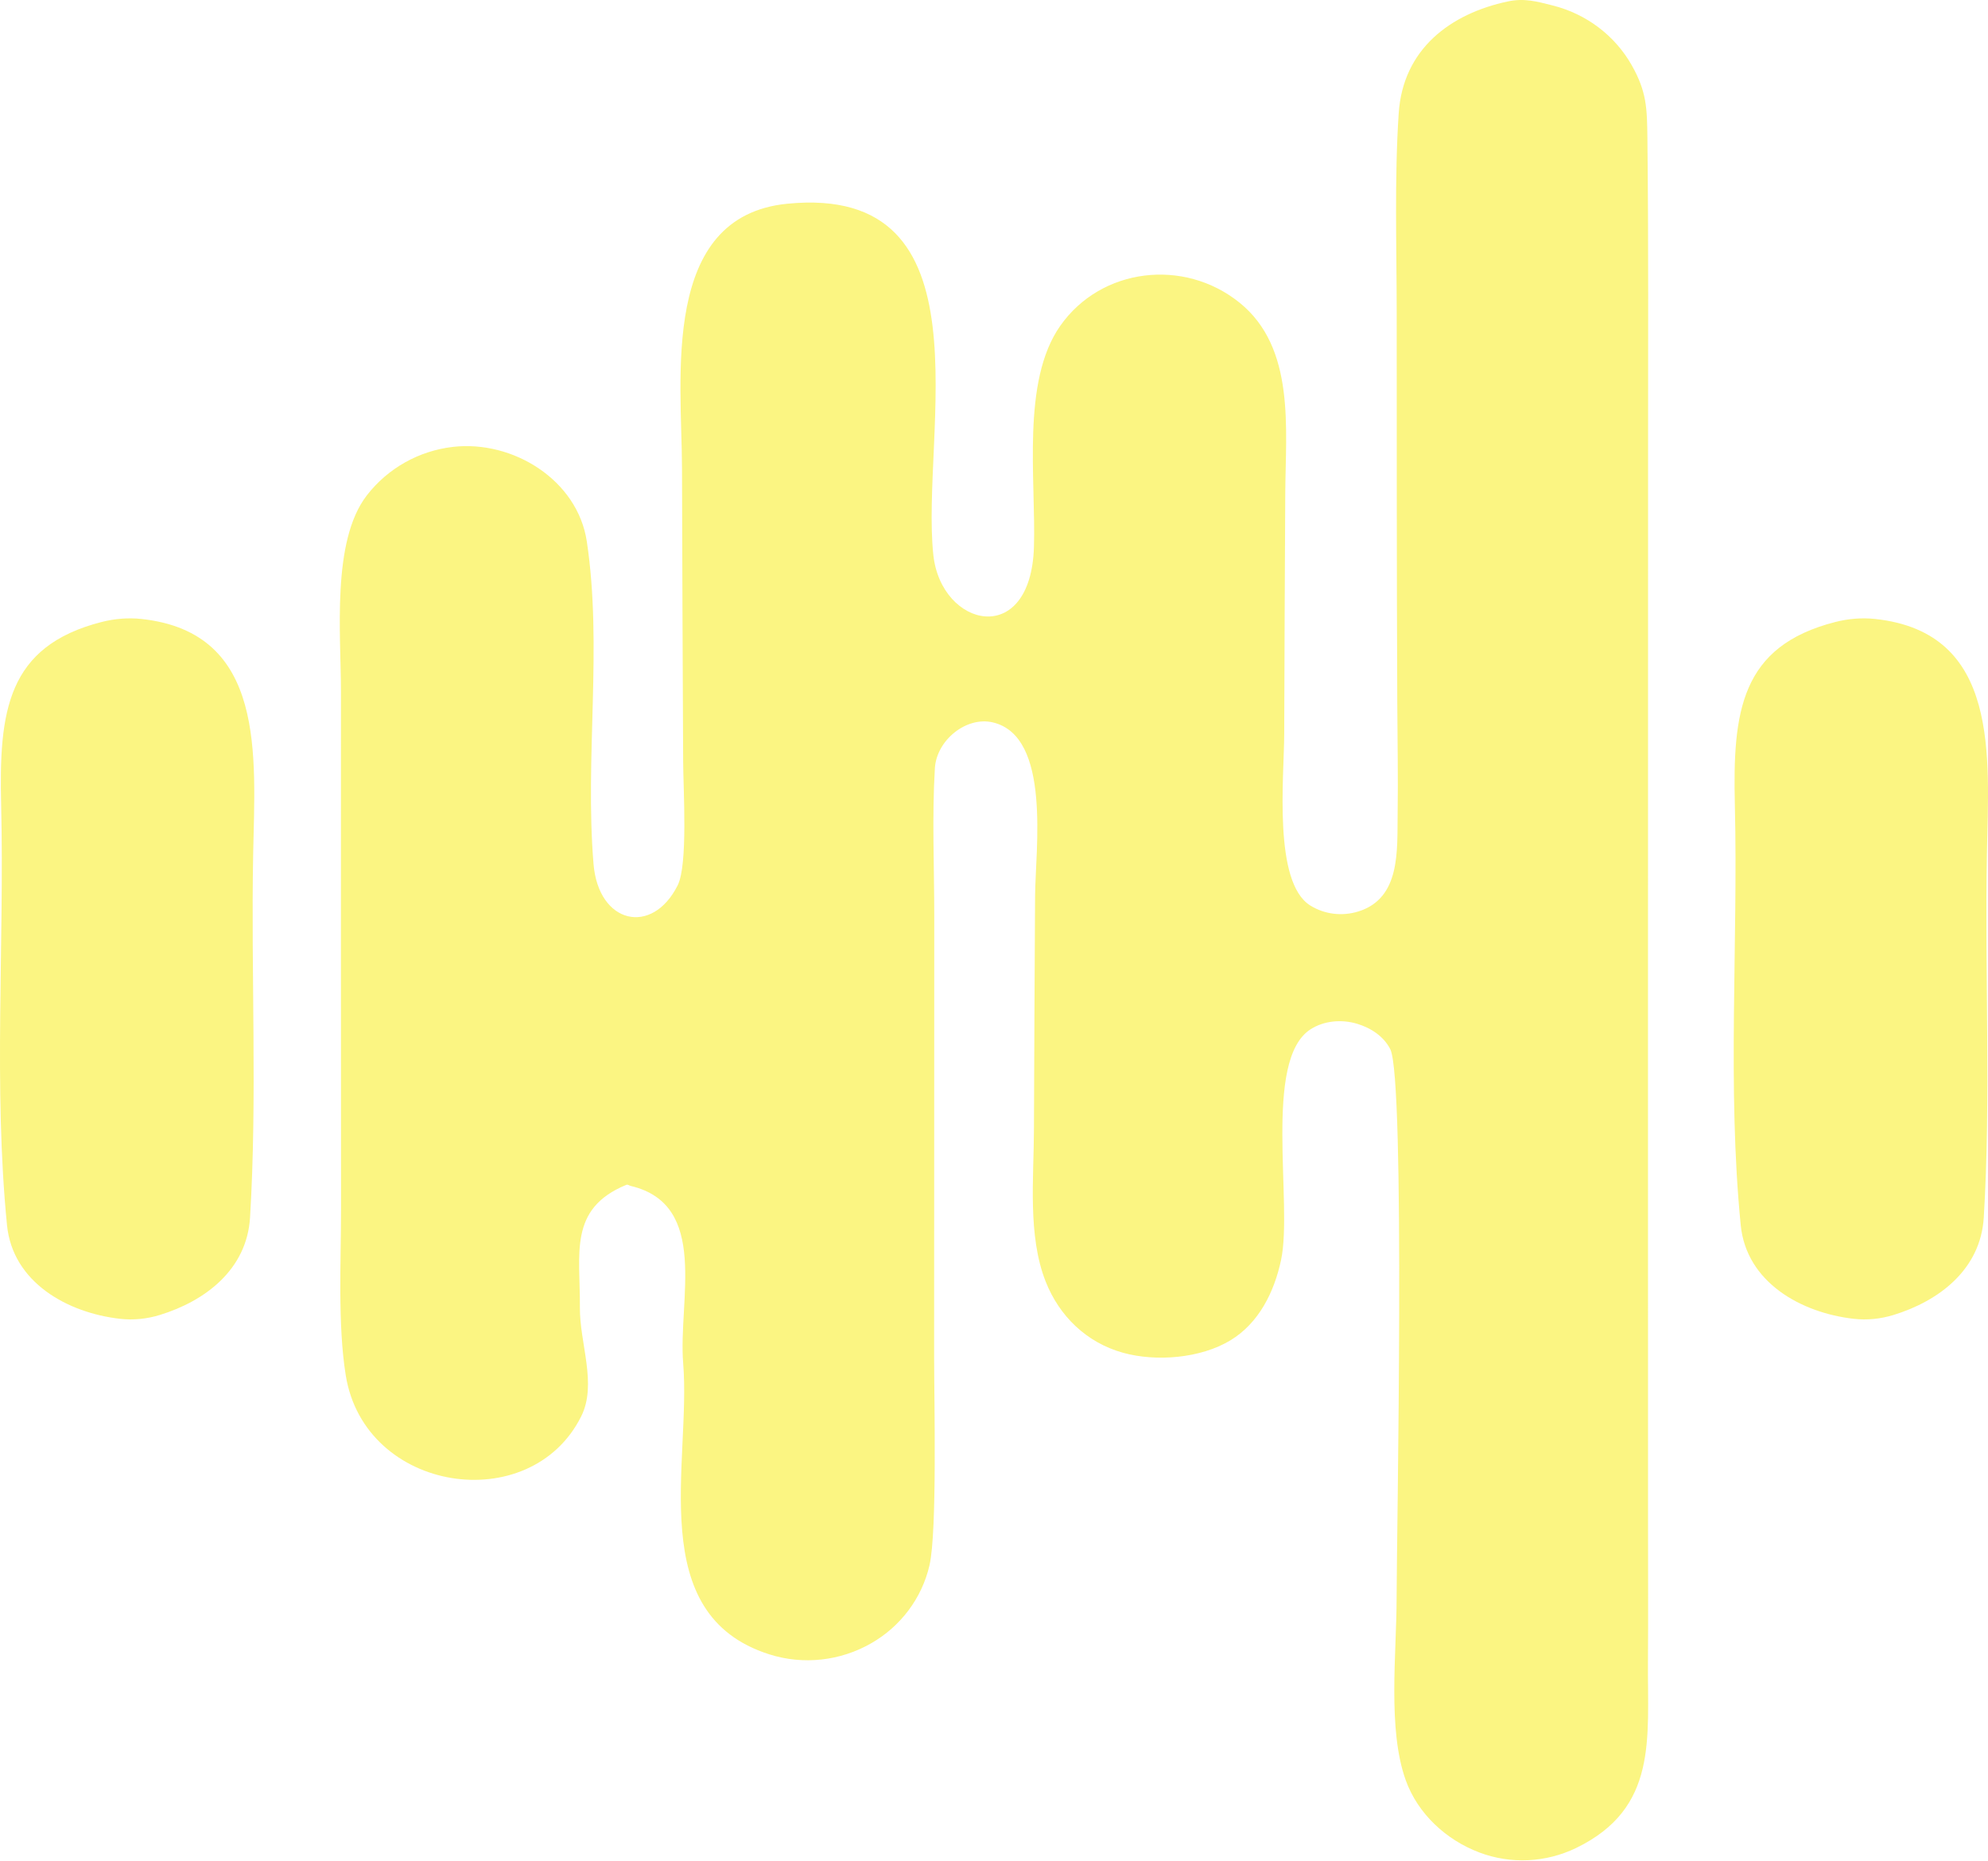
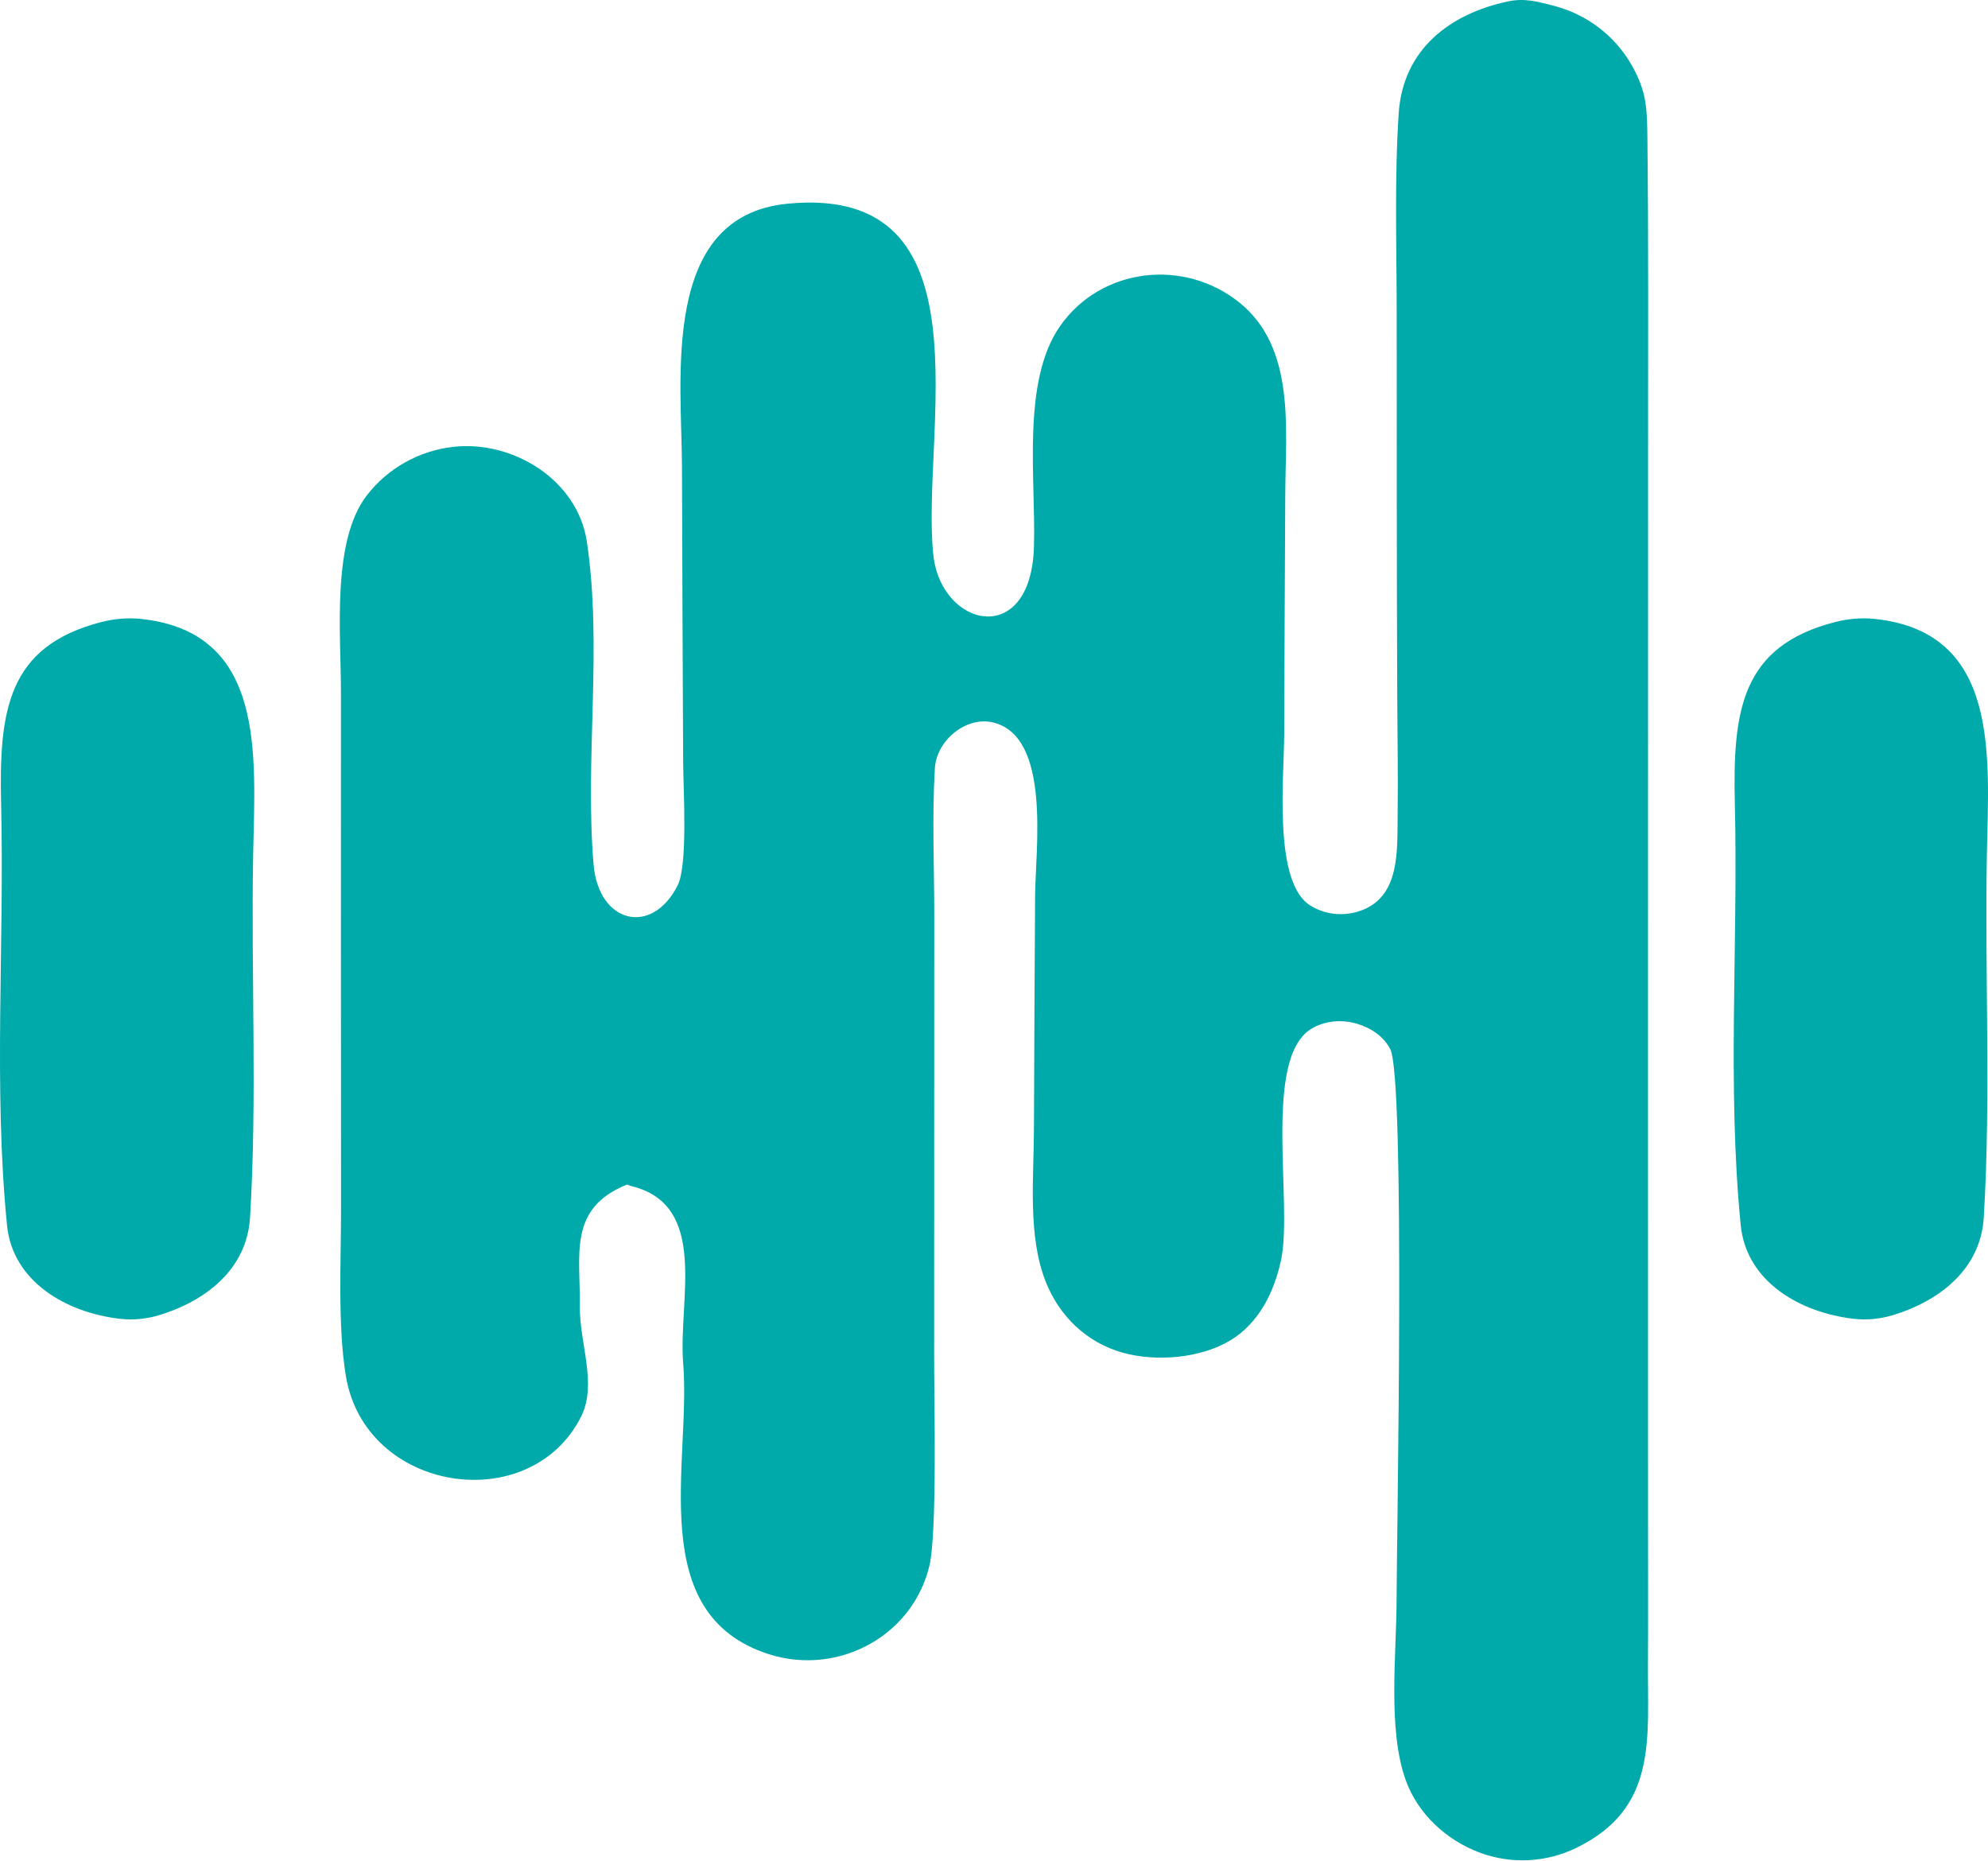
<svg xmlns="http://www.w3.org/2000/svg" width="544" height="509" viewBox="0 0 544 509" fill="none">
-   <path d="M412.642 0.387C417.107 -0.558 420.497 0.384 424.987 1.525C434.077 3.833 441.887 9.685 446.509 17.847C450.617 25.102 450.708 29.637 450.799 37.885C451.112 66.279 450.99 94.842 450.98 123.231C450.956 186.113 450.96 221.368 450.959 284.25C450.958 336.054 450.969 365.099 450.969 416.903C450.969 429.528 451.04 442.217 450.948 454.842C450.796 475.601 453.76 494.697 431.343 505.597C423.035 509.637 413.444 510.111 404.805 506.85C395.75 503.432 387.966 496.274 384.664 487.069C379.671 473.148 382.152 452.474 382.167 437.641C382.183 421.214 384.617 295.166 380.433 287.053C378.605 283.507 375.118 281.249 371.384 280.119C367.22 278.86 362.367 279.228 358.647 281.606C345.526 289.994 353.831 329.367 350.552 344.742C348.697 353.438 344.52 362.007 336.664 366.743C328.545 371.638 316.413 372.662 307.283 370.119C297.352 367.353 289.868 360.138 286.118 350.593C281.204 338.084 282.884 322.391 282.932 309.181C283.025 284.16 283.094 270.132 283.244 245.111C283.319 232.518 287.74 201.465 271.702 197.658C264.431 195.933 256.287 202.511 255.822 210.188C255.02 223.418 255.655 237.2 255.653 250.633C255.645 297.731 255.632 324.136 255.615 371.234C255.61 382.851 256.471 419.025 254.355 428.244C252.284 437.267 246.471 444.969 238.445 449.586C229.952 454.472 219.799 455.606 210.462 452.623C176.16 441.664 189.169 400.148 186.944 372.965C185.538 355.796 194.196 329.6 172.599 324.482C172.114 324.367 171.815 324.005 171.354 324.196C155.482 330.736 158.8 343.022 158.681 357.717C158.6 367.614 163.464 378.669 159.037 387.533C145.178 415.279 99.814 408.504 94.616 376.32C92.374 362.442 93.332 344.901 93.323 330.524C93.306 302.19 93.296 286.304 93.292 257.97C93.289 231.186 93.288 216.17 93.301 189.387C93.308 173.502 90.679 148.084 100.384 135.534C106.116 128.123 114.614 123.356 123.92 122.276C140.34 120.371 158.04 131.315 160.576 148.143C164.896 176.804 160.013 207.353 162.413 236.393C163.769 252.809 178.464 256.149 185.439 242.233C188.274 236.577 186.979 216.198 186.939 208.414C186.781 176.948 186.723 159.306 186.623 127.84C186.545 103.528 180.649 59.18 215.429 55.743C271.707 50.183 251.855 118.673 255.4 151.832C257.531 171.76 282.079 177.484 282.931 149.669C283.496 131.238 279.43 104.353 290.138 89.135C301.35 73.201 323.999 70.565 339.185 82.804C354.538 95.177 351.789 117.304 351.701 135.085C351.574 160.778 351.493 175.183 351.414 200.876C351.378 212.651 348.346 241.407 358.55 247.755C362.479 250.199 367.288 250.755 371.708 249.38C383.328 245.764 382.305 232.688 382.453 222.675C382.603 212.524 382.397 202.277 382.353 192.115C382.175 150.394 382.233 127.003 382.196 85.281C382.18 67.368 381.567 48.838 382.742 31.018C383.907 13.355 396.949 3.709 412.642 0.387Z" fill="#FBF582" />
-   <path d="M502.239 170.178C505.786 169.274 509.502 168.963 513.141 169.356C547.404 173.06 544.2 206.892 543.694 233.752C543.077 266.734 544.832 300.184 542.843 333.102C541.976 347.352 530.601 355.963 518.136 359.79C514.618 360.87 510.908 361.25 507.252 360.834C492.801 359.193 477.895 350.837 476.339 335.236C472.593 297.529 475.647 258.25 474.732 220.298C474.113 194.727 476.288 176.793 502.239 170.178Z" fill="#FBF582" />
-   <path d="M27.82 170.178C31.367 169.274 35.084 168.963 38.723 169.356C72.986 173.06 69.781 206.892 69.275 233.752C68.658 266.734 70.414 300.184 68.424 333.102C67.558 347.352 56.182 355.963 43.717 359.79C40.2 360.87 36.49 361.25 32.833 360.834C18.383 359.193 3.476 350.837 1.92 335.236C-1.825 297.529 1.229 258.25 0.314 220.298C-0.306 194.727 1.87 176.793 27.82 170.178Z" fill="#FBF582" />
+   <path d="M412.642 0.387C417.107 -0.558 420.497 0.384 424.987 1.525C434.077 3.833 441.887 9.685 446.509 17.847C450.617 25.102 450.708 29.637 450.799 37.885C451.112 66.279 450.99 94.842 450.98 123.231C450.956 186.113 450.96 221.368 450.959 284.25C450.958 336.054 450.969 365.099 450.969 416.903C450.969 429.528 451.04 442.217 450.948 454.842C450.796 475.601 453.76 494.697 431.343 505.597C423.035 509.637 413.444 510.111 404.805 506.85C395.75 503.432 387.966 496.274 384.664 487.069C379.671 473.148 382.152 452.474 382.167 437.641C382.183 421.214 384.617 295.166 380.433 287.053C378.605 283.507 375.118 281.249 371.384 280.119C367.22 278.86 362.367 279.228 358.647 281.606C345.526 289.994 353.831 329.367 350.552 344.742C348.697 353.438 344.52 362.007 336.664 366.743C328.545 371.638 316.413 372.662 307.283 370.119C297.352 367.353 289.868 360.138 286.118 350.593C281.204 338.084 282.884 322.391 282.932 309.181C283.025 284.16 283.094 270.132 283.244 245.111C283.319 232.518 287.74 201.465 271.702 197.658C264.431 195.933 256.287 202.511 255.822 210.188C255.02 223.418 255.655 237.2 255.653 250.633C255.645 297.731 255.632 324.136 255.615 371.234C255.61 382.851 256.471 419.025 254.355 428.244C252.284 437.267 246.471 444.969 238.445 449.586C229.952 454.472 219.799 455.606 210.462 452.623C176.16 441.664 189.169 400.148 186.944 372.965C185.538 355.796 194.196 329.6 172.599 324.482C172.114 324.367 171.815 324.005 171.354 324.196C155.482 330.736 158.8 343.022 158.681 357.717C158.6 367.614 163.464 378.669 159.037 387.533C145.178 415.279 99.814 408.504 94.616 376.32C92.374 362.442 93.332 344.901 93.323 330.524C93.306 302.19 93.296 286.304 93.292 257.97C93.289 231.186 93.288 216.17 93.301 189.387C93.308 173.502 90.679 148.084 100.384 135.534C106.116 128.123 114.614 123.356 123.92 122.276C140.34 120.371 158.04 131.315 160.576 148.143C164.896 176.804 160.013 207.353 162.413 236.393C163.769 252.809 178.464 256.149 185.439 242.233C188.274 236.577 186.979 216.198 186.939 208.414C186.781 176.948 186.723 159.306 186.623 127.84C186.545 103.528 180.649 59.18 215.429 55.743C271.707 50.183 251.855 118.673 255.4 151.832C257.531 171.76 282.079 177.484 282.931 149.669C283.496 131.238 279.43 104.353 290.138 89.135C301.35 73.201 323.999 70.565 339.185 82.804C354.538 95.177 351.789 117.304 351.701 135.085C351.574 160.778 351.493 175.183 351.414 200.876C351.378 212.651 348.346 241.407 358.55 247.755C362.479 250.199 367.288 250.755 371.708 249.38C383.328 245.764 382.305 232.688 382.453 222.675C382.603 212.524 382.397 202.277 382.353 192.115C382.175 150.394 382.233 127.003 382.196 85.281C382.18 67.368 381.567 48.838 382.742 31.018C383.907 13.355 396.949 3.709 412.642 0.387Z" fill="#00AAAA" />
+   <path d="M502.239 170.178C505.786 169.274 509.502 168.963 513.141 169.356C547.404 173.06 544.2 206.892 543.694 233.752C543.077 266.734 544.832 300.184 542.843 333.102C541.976 347.352 530.601 355.963 518.136 359.79C514.618 360.87 510.908 361.25 507.252 360.834C492.801 359.193 477.895 350.837 476.339 335.236C472.593 297.529 475.647 258.25 474.732 220.298C474.113 194.727 476.288 176.793 502.239 170.178Z" fill="#00AAAA" />
+   <path d="M27.82 170.178C31.367 169.274 35.084 168.963 38.723 169.356C72.986 173.06 69.781 206.892 69.275 233.752C68.658 266.734 70.414 300.184 68.424 333.102C67.558 347.352 56.182 355.963 43.717 359.79C40.2 360.87 36.49 361.25 32.833 360.834C18.383 359.193 3.476 350.837 1.92 335.236C-1.825 297.529 1.229 258.25 0.314 220.298C-0.306 194.727 1.87 176.793 27.82 170.178Z" fill="#00AAAA" />
</svg>
